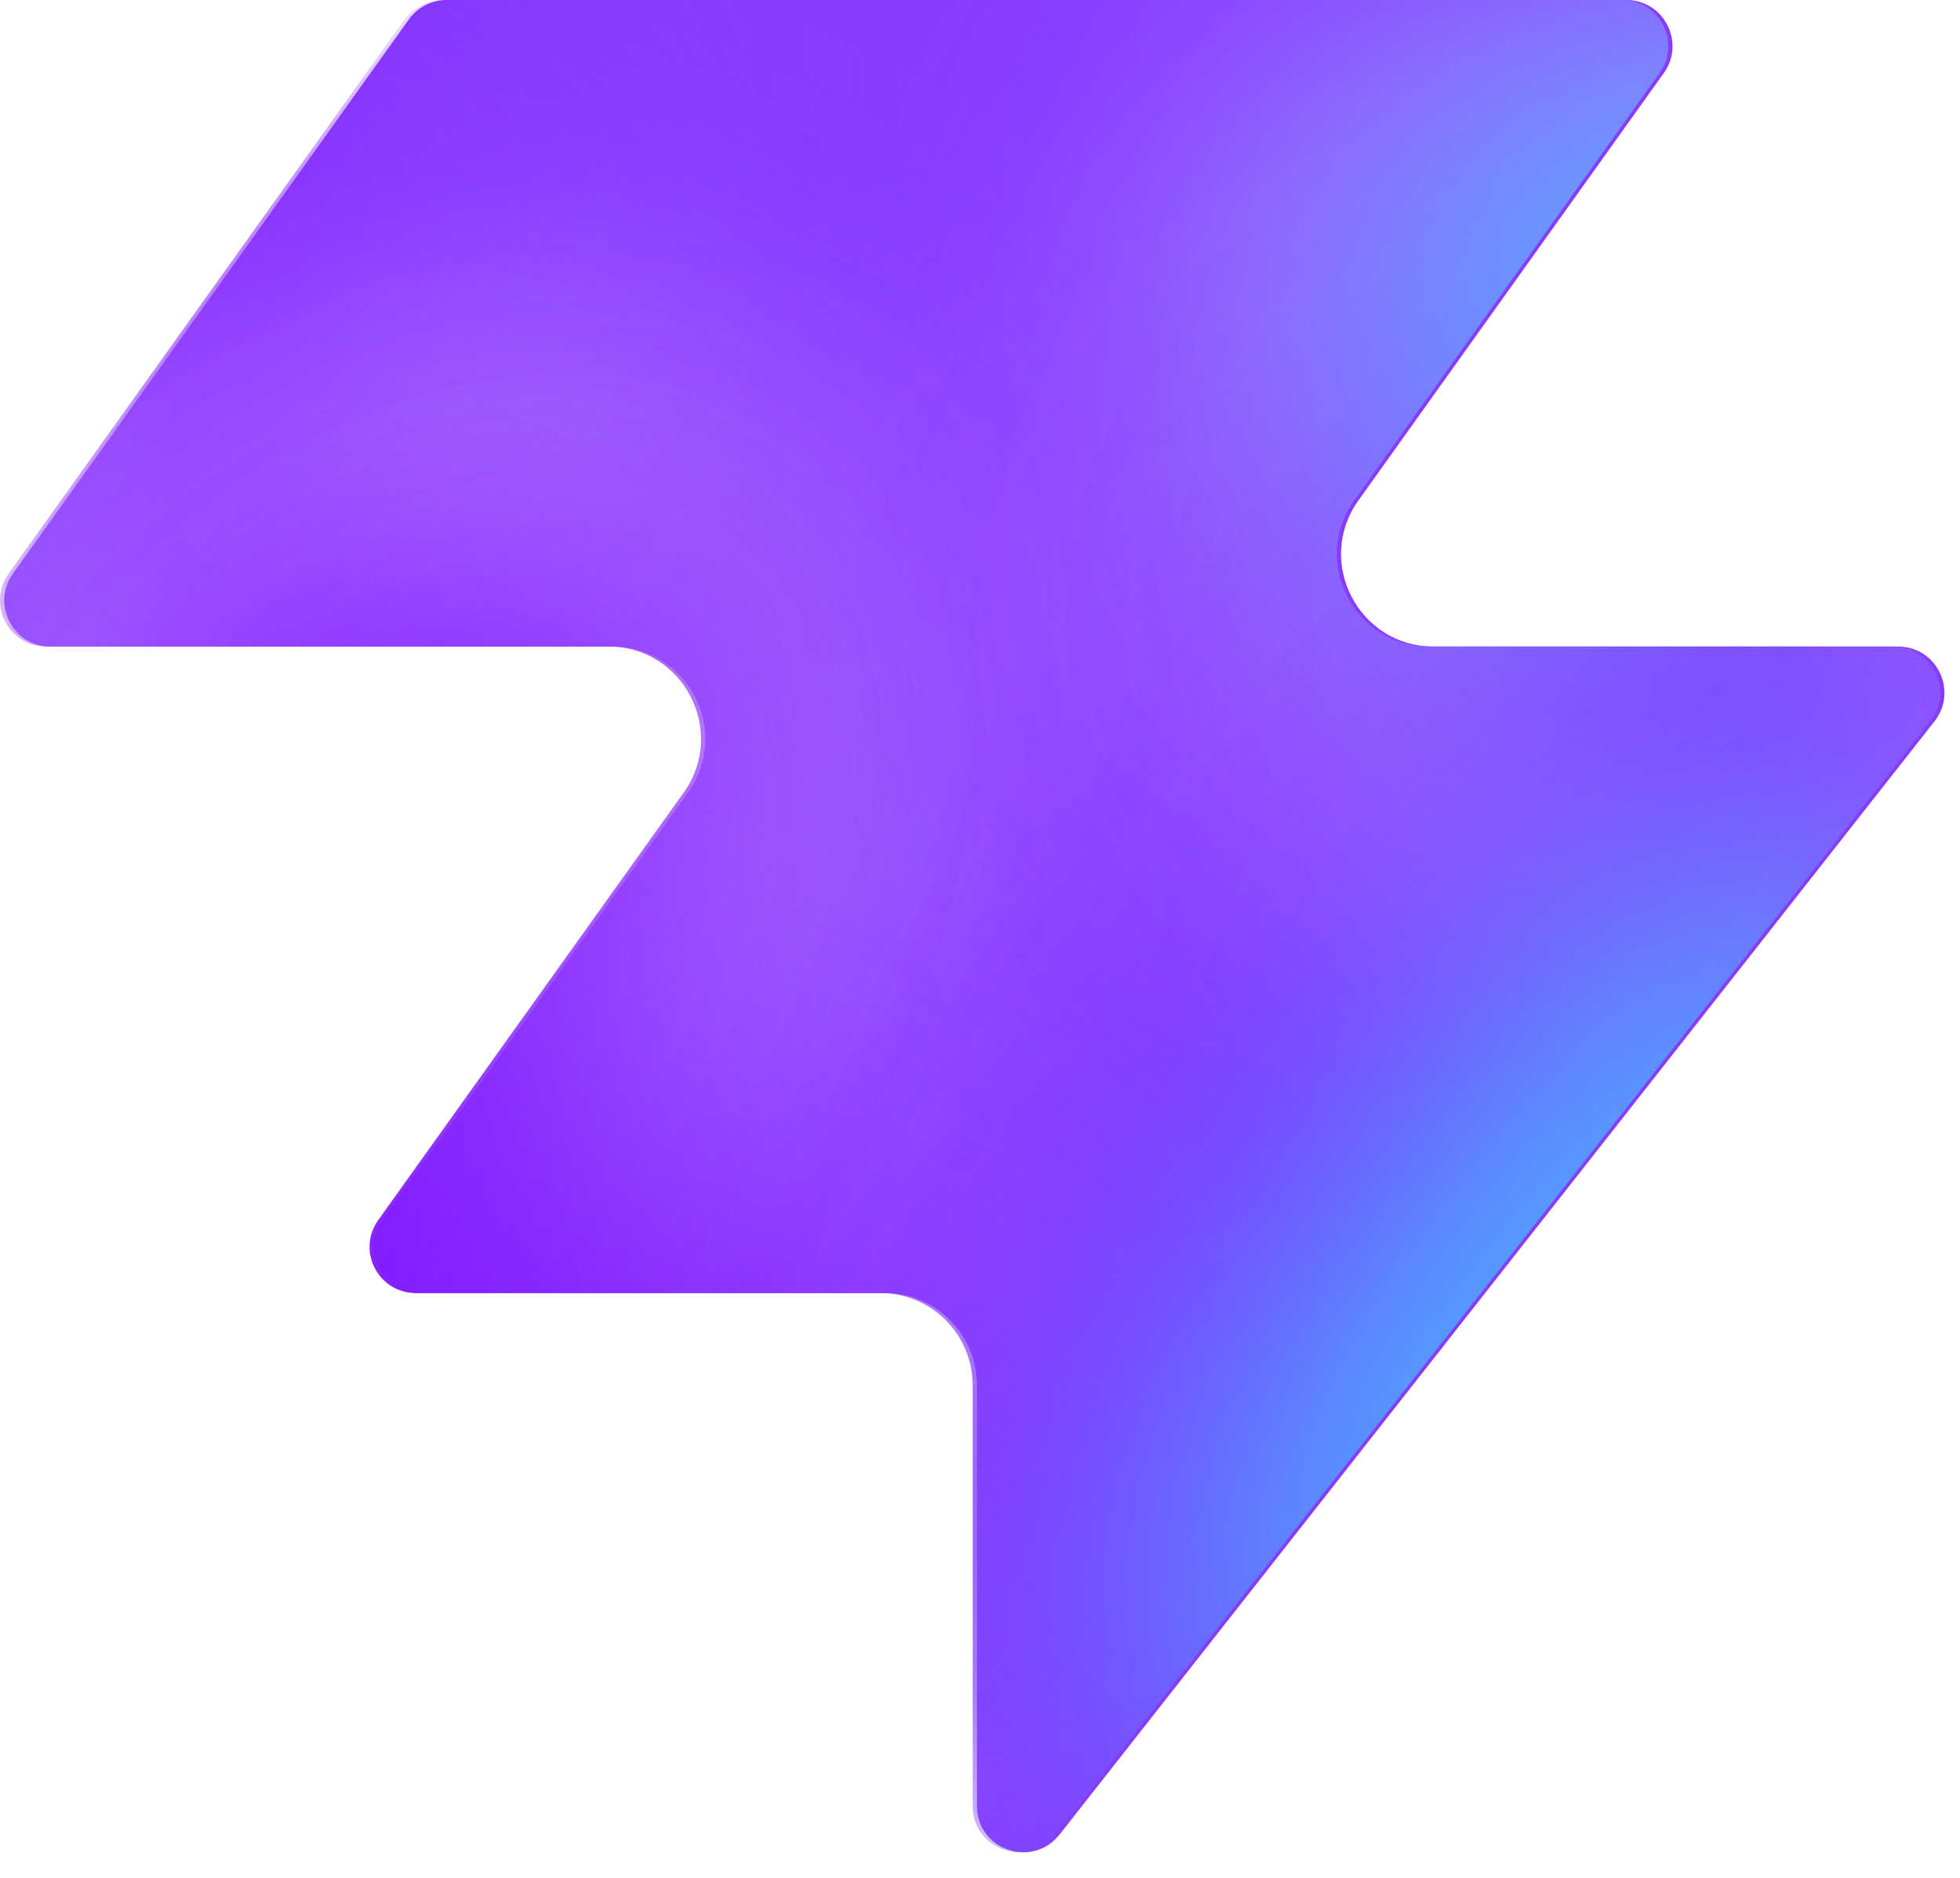
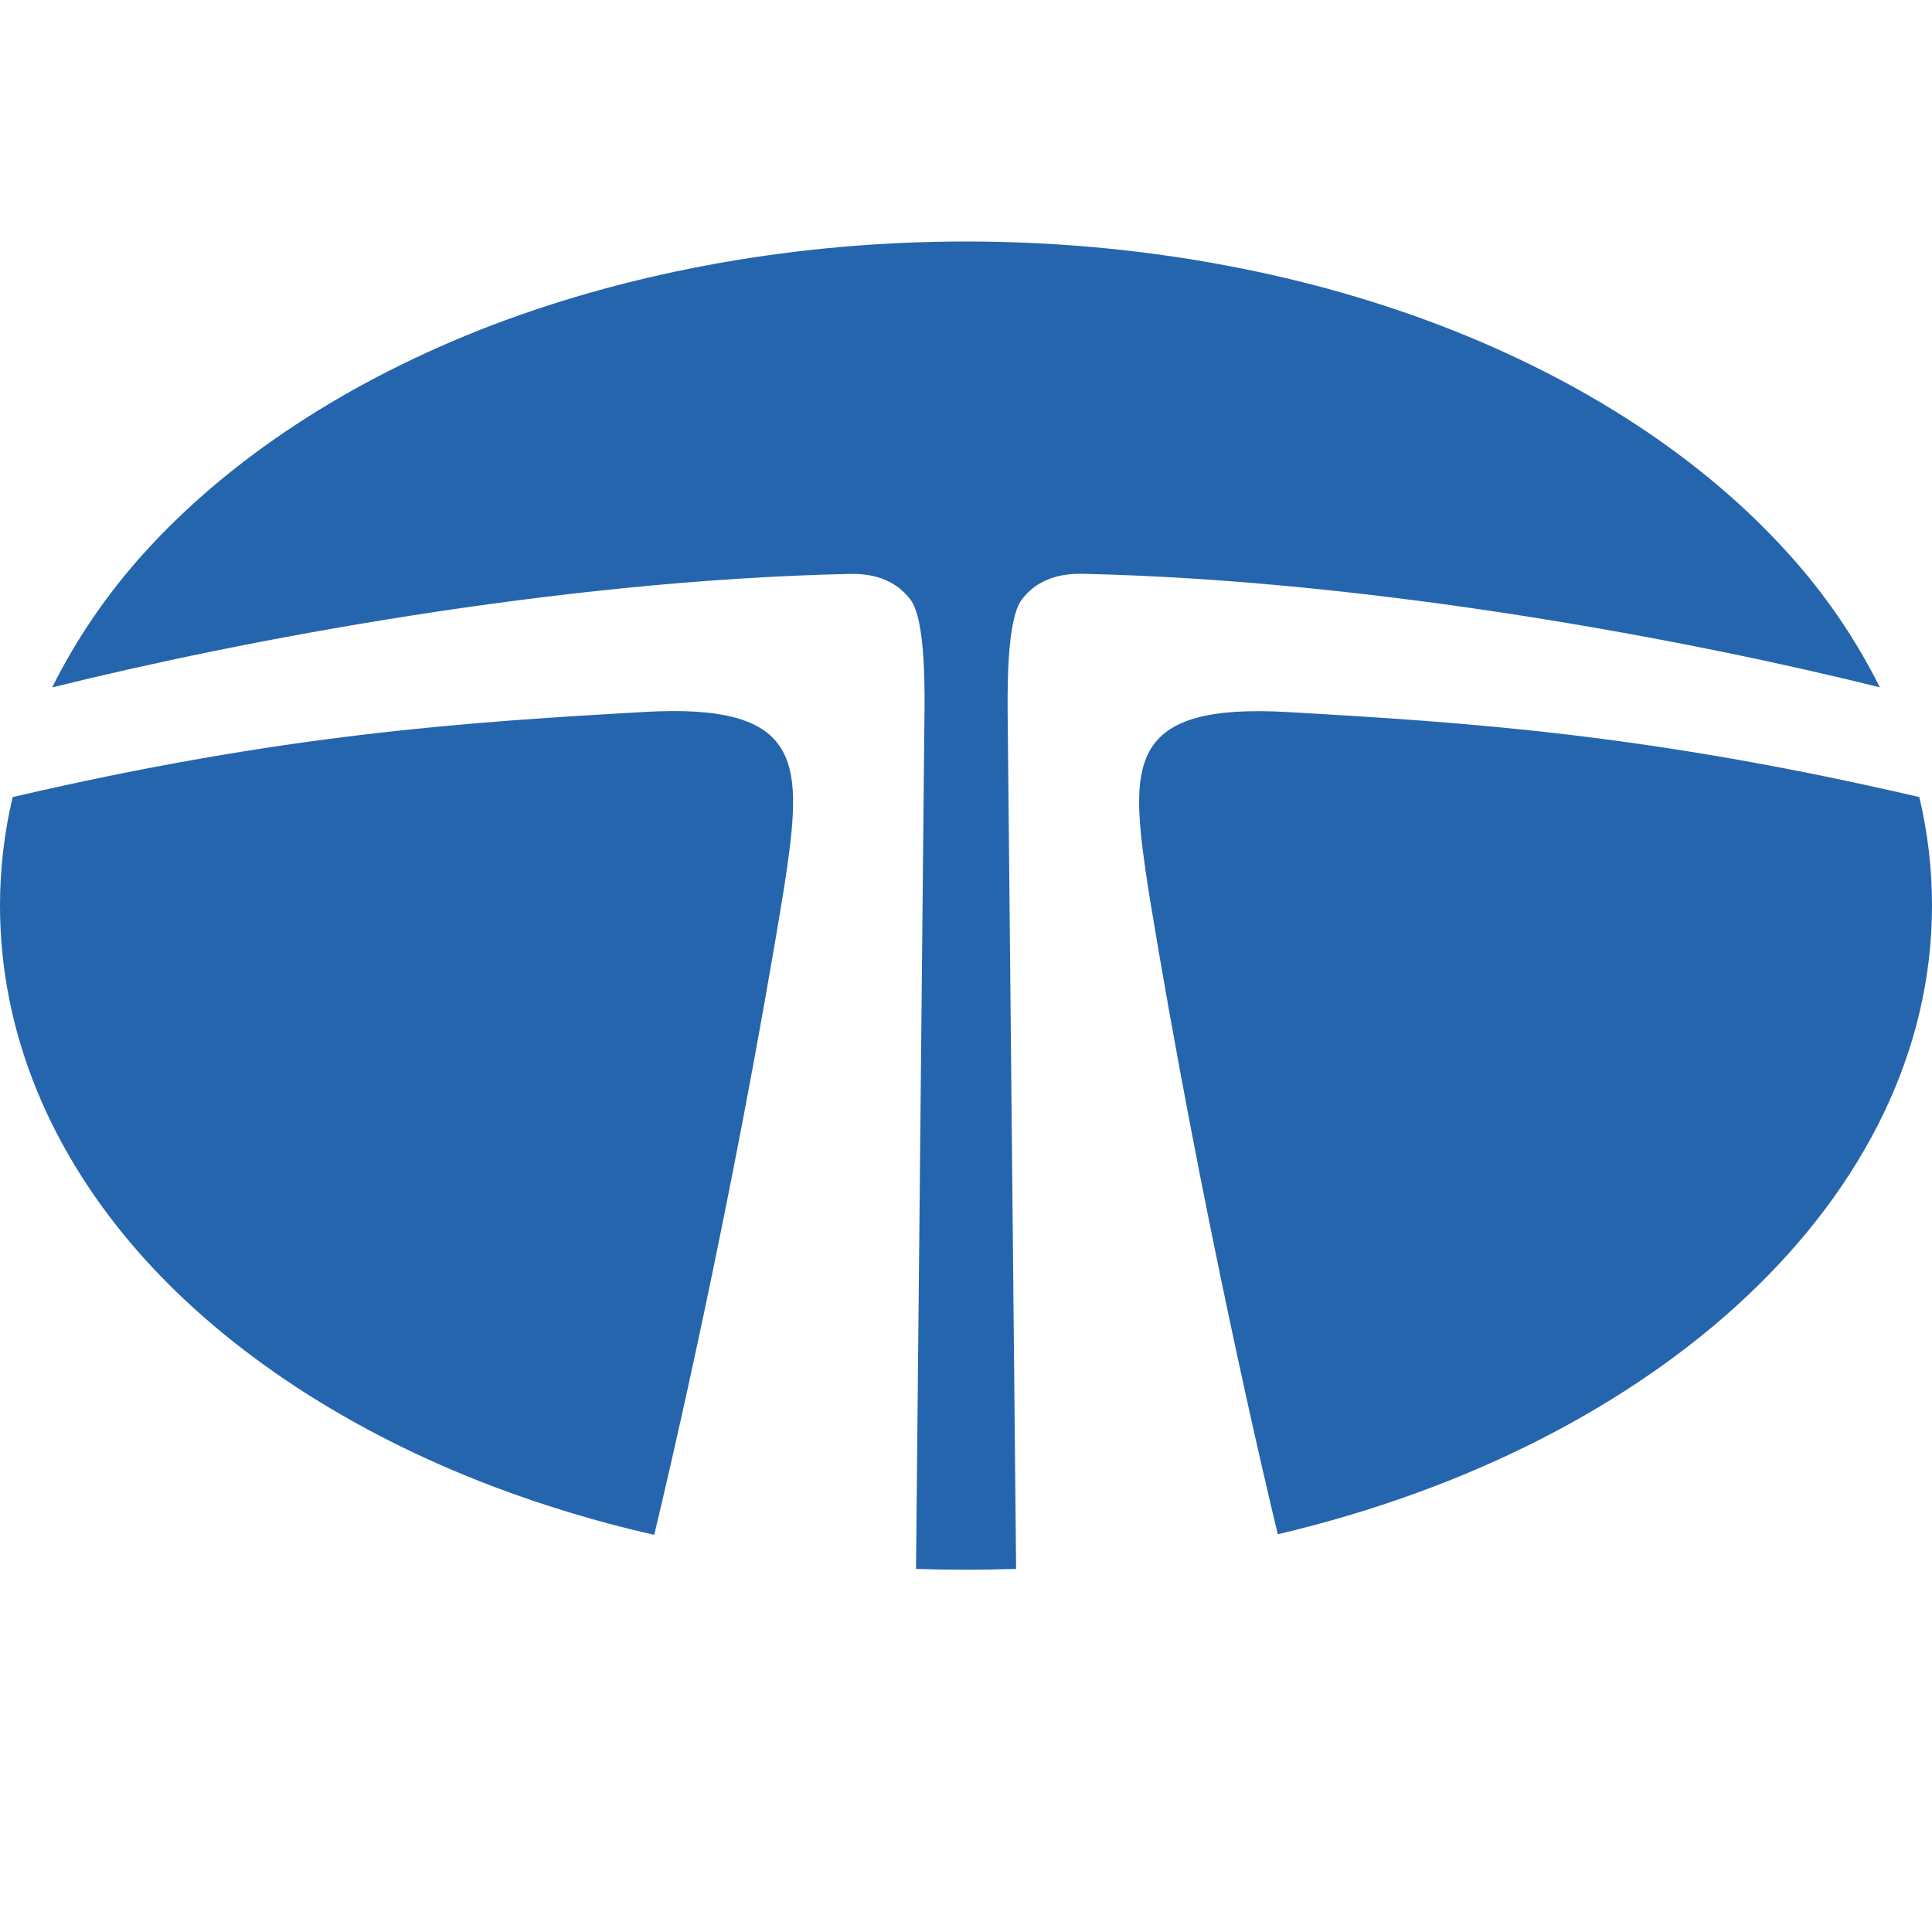
- <svg xmlns="http://www.w3.org/2000/svg" width="48" height="46" fill="none" viewBox="0 0 48 46">
-   <path fill="#863bff" d="M25.946 44.938c-.664.845-2.021.375-2.021-.698V33.937a2.26 2.26 0 0 0-2.262-2.262H10.287c-.92 0-1.456-1.04-.92-1.788l7.48-10.471c1.07-1.497 0-3.578-1.842-3.578H1.237c-.92 0-1.456-1.04-.92-1.788L10.013.474c.214-.297.556-.474.92-.474h28.894c.92 0 1.456 1.04.92 1.788l-7.48 10.471c-1.07 1.498 0 3.579 1.842 3.579h11.377c.943 0 1.473 1.088.89 1.83L25.947 44.94z" style="fill:#863bff;fill:color(display-p3 .525 .23 1);fill-opacity:1" />
-   <mask id="a" width="48" height="46" x="0" y="0" maskUnits="userSpaceOnUse" style="mask-type:alpha">
-     <path fill="#000" d="M25.842 44.938c-.664.844-2.021.375-2.021-.698V33.937a2.26 2.26 0 0 0-2.262-2.262H10.183c-.92 0-1.456-1.04-.92-1.788l7.48-10.471c1.07-1.498 0-3.579-1.842-3.579H1.133c-.92 0-1.456-1.04-.92-1.787L9.91.473c.214-.297.556-.474.92-.474h28.894c.92 0 1.456 1.04.92 1.788l-7.48 10.471c-1.07 1.498 0 3.578 1.842 3.578h11.377c.943 0 1.473 1.088.89 1.832L25.843 44.94z" style="fill:#000;fill-opacity:1" />
-   </mask>
-   <g mask="url(#a)">
-     <g filter="url(#b)">
-       <ellipse cx="5.508" cy="14.704" fill="#ede6ff" rx="5.508" ry="14.704" style="fill:#ede6ff;fill:color(display-p3 .927 .903 1);fill-opacity:1" transform="matrix(.00324 1 1 -.00324 -4.47 31.516)" />
-     </g>
-     <g filter="url(#c)">
-       <ellipse cx="10.399" cy="29.851" fill="#ede6ff" rx="10.399" ry="29.851" style="fill:#ede6ff;fill:color(display-p3 .927 .903 1);fill-opacity:1" transform="matrix(.00324 1 1 -.00324 -39.328 7.883)" />
-     </g>
-     <g filter="url(#d)">
-       <ellipse cx="5.508" cy="30.487" fill="#7e14ff" rx="5.508" ry="30.487" style="fill:#7e14ff;fill:color(display-p3 .492 .077 1);fill-opacity:1" transform="rotate(89.814 -25.913 -14.639)scale(1 -1)" />
-     </g>
-     <g filter="url(#e)">
-       <ellipse cx="5.508" cy="30.599" fill="#7e14ff" rx="5.508" ry="30.599" style="fill:#7e14ff;fill:color(display-p3 .492 .077 1);fill-opacity:1" transform="rotate(89.814 -32.644 -3.334)scale(1 -1)" />
-     </g>
-     <g filter="url(#f)">
-       <ellipse cx="5.508" cy="30.599" fill="#7e14ff" rx="5.508" ry="30.599" style="fill:#7e14ff;fill:color(display-p3 .492 .077 1);fill-opacity:1" transform="matrix(.00324 1 1 -.00324 -34.34 30.47)" />
-     </g>
-     <g filter="url(#g)">
-       <ellipse cx="14.072" cy="22.078" fill="#ede6ff" rx="14.072" ry="22.078" style="fill:#ede6ff;fill:color(display-p3 .927 .903 1);fill-opacity:1" transform="rotate(93.35 24.506 48.493)scale(-1 1)" />
-     </g>
-     <g filter="url(#h)">
-       <ellipse cx="3.47" cy="21.501" fill="#7e14ff" rx="3.47" ry="21.501" style="fill:#7e14ff;fill:color(display-p3 .492 .077 1);fill-opacity:1" transform="rotate(89.009 28.708 47.59)scale(-1 1)" />
-     </g>
-     <g filter="url(#i)">
-       <ellipse cx="3.47" cy="21.501" fill="#7e14ff" rx="3.47" ry="21.501" style="fill:#7e14ff;fill:color(display-p3 .492 .077 1);fill-opacity:1" transform="rotate(89.009 28.708 47.59)scale(-1 1)" />
-     </g>
-     <g filter="url(#j)">
-       <ellipse cx=".387" cy="8.972" fill="#7e14ff" rx="4.407" ry="29.108" style="fill:#7e14ff;fill:color(display-p3 .492 .077 1);fill-opacity:1" transform="rotate(39.51 .387 8.972)" />
-     </g>
-     <g filter="url(#k)">
-       <ellipse cx="47.523" cy="-6.092" fill="#7e14ff" rx="4.407" ry="29.108" style="fill:#7e14ff;fill:color(display-p3 .492 .077 1);fill-opacity:1" transform="rotate(37.892 47.523 -6.092)" />
-     </g>
-     <g filter="url(#l)">
-       <ellipse cx="41.412" cy="6.333" fill="#47bfff" rx="5.971" ry="9.665" style="fill:#47bfff;fill:color(display-p3 .28 .748 1);fill-opacity:1" transform="rotate(37.892 41.412 6.333)" />
-     </g>
-     <g filter="url(#m)">
-       <ellipse cx="-1.879" cy="38.332" fill="#7e14ff" rx="4.407" ry="29.108" style="fill:#7e14ff;fill:color(display-p3 .492 .077 1);fill-opacity:1" transform="rotate(37.892 -1.88 38.332)" />
-     </g>
-     <g filter="url(#n)">
-       <ellipse cx="-1.879" cy="38.332" fill="#7e14ff" rx="4.407" ry="29.108" style="fill:#7e14ff;fill:color(display-p3 .492 .077 1);fill-opacity:1" transform="rotate(37.892 -1.88 38.332)" />
-     </g>
-     <g filter="url(#o)">
-       <ellipse cx="35.651" cy="29.907" fill="#7e14ff" rx="4.407" ry="29.108" style="fill:#7e14ff;fill:color(display-p3 .492 .077 1);fill-opacity:1" transform="rotate(37.892 35.651 29.907)" />
-     </g>
-     <g filter="url(#p)">
-       <ellipse cx="38.418" cy="32.4" fill="#47bfff" rx="5.971" ry="15.297" style="fill:#47bfff;fill:color(display-p3 .28 .748 1);fill-opacity:1" transform="rotate(37.892 38.418 32.4)" />
-     </g>
-   </g>
-   <defs>
-     <filter id="b" width="60.045" height="41.654" x="-19.77" y="16.149" color-interpolation-filters="sRGB" filterUnits="userSpaceOnUse">
-       <feFlood flood-opacity="0" result="BackgroundImageFix" />
-       <feBlend in="SourceGraphic" in2="BackgroundImageFix" result="shape" />
-       <feGaussianBlur result="effect1_foregroundBlur_2002_17158" stdDeviation="7.659" />
-     </filter>
-     <filter id="c" width="90.34" height="51.437" x="-54.613" y="-7.533" color-interpolation-filters="sRGB" filterUnits="userSpaceOnUse">
-       <feFlood flood-opacity="0" result="BackgroundImageFix" />
-       <feBlend in="SourceGraphic" in2="BackgroundImageFix" result="shape" />
-       <feGaussianBlur result="effect1_foregroundBlur_2002_17158" stdDeviation="7.659" />
-     </filter>
-     <filter id="d" width="79.355" height="29.4" x="-49.64" y="2.03" color-interpolation-filters="sRGB" filterUnits="userSpaceOnUse">
-       <feFlood flood-opacity="0" result="BackgroundImageFix" />
-       <feBlend in="SourceGraphic" in2="BackgroundImageFix" result="shape" />
-       <feGaussianBlur result="effect1_foregroundBlur_2002_17158" stdDeviation="4.596" />
-     </filter>
-     <filter id="e" width="79.579" height="29.4" x="-45.045" y="20.029" color-interpolation-filters="sRGB" filterUnits="userSpaceOnUse">
-       <feFlood flood-opacity="0" result="BackgroundImageFix" />
-       <feBlend in="SourceGraphic" in2="BackgroundImageFix" result="shape" />
-       <feGaussianBlur result="effect1_foregroundBlur_2002_17158" stdDeviation="4.596" />
-     </filter>
-     <filter id="f" width="79.579" height="29.4" x="-43.513" y="21.178" color-interpolation-filters="sRGB" filterUnits="userSpaceOnUse">
-       <feFlood flood-opacity="0" result="BackgroundImageFix" />
-       <feBlend in="SourceGraphic" in2="BackgroundImageFix" result="shape" />
-       <feGaussianBlur result="effect1_foregroundBlur_2002_17158" stdDeviation="4.596" />
-     </filter>
-     <filter id="g" width="74.749" height="58.852" x="15.756" y="-17.901" color-interpolation-filters="sRGB" filterUnits="userSpaceOnUse">
-       <feFlood flood-opacity="0" result="BackgroundImageFix" />
-       <feBlend in="SourceGraphic" in2="BackgroundImageFix" result="shape" />
-       <feGaussianBlur result="effect1_foregroundBlur_2002_17158" stdDeviation="7.659" />
-     </filter>
-     <filter id="h" width="61.377" height="25.362" x="23.548" y="2.284" color-interpolation-filters="sRGB" filterUnits="userSpaceOnUse">
-       <feFlood flood-opacity="0" result="BackgroundImageFix" />
-       <feBlend in="SourceGraphic" in2="BackgroundImageFix" result="shape" />
-       <feGaussianBlur result="effect1_foregroundBlur_2002_17158" stdDeviation="4.596" />
-     </filter>
-     <filter id="i" width="61.377" height="25.362" x="23.548" y="2.284" color-interpolation-filters="sRGB" filterUnits="userSpaceOnUse">
-       <feFlood flood-opacity="0" result="BackgroundImageFix" />
-       <feBlend in="SourceGraphic" in2="BackgroundImageFix" result="shape" />
-       <feGaussianBlur result="effect1_foregroundBlur_2002_17158" stdDeviation="4.596" />
-     </filter>
-     <filter id="j" width="56.045" height="63.649" x="-27.636" y="-22.853" color-interpolation-filters="sRGB" filterUnits="userSpaceOnUse">
-       <feFlood flood-opacity="0" result="BackgroundImageFix" />
-       <feBlend in="SourceGraphic" in2="BackgroundImageFix" result="shape" />
-       <feGaussianBlur result="effect1_foregroundBlur_2002_17158" stdDeviation="4.596" />
-     </filter>
-     <filter id="k" width="54.814" height="64.646" x="20.116" y="-38.415" color-interpolation-filters="sRGB" filterUnits="userSpaceOnUse">
-       <feFlood flood-opacity="0" result="BackgroundImageFix" />
-       <feBlend in="SourceGraphic" in2="BackgroundImageFix" result="shape" />
-       <feGaussianBlur result="effect1_foregroundBlur_2002_17158" stdDeviation="4.596" />
-     </filter>
-     <filter id="l" width="33.541" height="35.313" x="24.641" y="-11.323" color-interpolation-filters="sRGB" filterUnits="userSpaceOnUse">
-       <feFlood flood-opacity="0" result="BackgroundImageFix" />
-       <feBlend in="SourceGraphic" in2="BackgroundImageFix" result="shape" />
-       <feGaussianBlur result="effect1_foregroundBlur_2002_17158" stdDeviation="4.596" />
-     </filter>
-     <filter id="m" width="54.814" height="64.646" x="-29.286" y="6.009" color-interpolation-filters="sRGB" filterUnits="userSpaceOnUse">
-       <feFlood flood-opacity="0" result="BackgroundImageFix" />
-       <feBlend in="SourceGraphic" in2="BackgroundImageFix" result="shape" />
-       <feGaussianBlur result="effect1_foregroundBlur_2002_17158" stdDeviation="4.596" />
-     </filter>
-     <filter id="n" width="54.814" height="64.646" x="-29.286" y="6.009" color-interpolation-filters="sRGB" filterUnits="userSpaceOnUse">
-       <feFlood flood-opacity="0" result="BackgroundImageFix" />
-       <feBlend in="SourceGraphic" in2="BackgroundImageFix" result="shape" />
-       <feGaussianBlur result="effect1_foregroundBlur_2002_17158" stdDeviation="4.596" />
-     </filter>
-     <filter id="o" width="54.814" height="64.646" x="8.244" y="-2.416" color-interpolation-filters="sRGB" filterUnits="userSpaceOnUse">
-       <feFlood flood-opacity="0" result="BackgroundImageFix" />
-       <feBlend in="SourceGraphic" in2="BackgroundImageFix" result="shape" />
-       <feGaussianBlur result="effect1_foregroundBlur_2002_17158" stdDeviation="4.596" />
-     </filter>
-     <filter id="p" width="39.409" height="43.623" x="18.713" y="10.588" color-interpolation-filters="sRGB" filterUnits="userSpaceOnUse">
-       <feFlood flood-opacity="0" result="BackgroundImageFix" />
-       <feBlend in="SourceGraphic" in2="BackgroundImageFix" result="shape" />
-       <feGaussianBlur result="effect1_foregroundBlur_2002_17158" stdDeviation="4.596" />
-     </filter>
-   </defs>
+ <svg xmlns="http://www.w3.org/2000/svg" width="16" height="16" viewBox="0 0 16 16" fill="none">
+   <path d="M6.516 7.204C6.645 6.297 6.628 5.823 5.337 5.896C3.855 5.981 2.353 6.078 0.105 6.601C0.035 6.895 0 7.197 0 7.5C0 8.543 0.412 9.552 1.191 10.419C1.898 11.204 2.895 11.857 4.075 12.307C4.514 12.473 4.962 12.608 5.418 12.711C5.505 12.349 6.057 10.03 6.495 7.343L6.515 7.205M15.895 6.601C13.647 6.078 12.146 5.982 10.665 5.897C9.373 5.823 9.357 6.297 9.486 7.205L9.517 7.409C9.95 10.049 10.489 12.322 10.582 12.706C13.73 11.966 16 9.913 16 7.5C16 7.196 15.965 6.896 15.895 6.601ZM15.568 5.692C15.366 5.288 15.11 4.914 14.808 4.582C14.101 3.797 13.105 3.145 11.925 2.694C10.735 2.239 9.378 2 8 2C6.621 2 5.265 2.24 4.075 2.693C2.895 3.145 1.898 3.798 1.191 4.582C0.89 4.915 0.634 5.288 0.432 5.693C1.968 5.311 4.595 4.806 7.035 4.753C7.27 4.747 7.432 4.825 7.539 4.964C7.669 5.134 7.659 5.738 7.655 6.008L7.586 12.993C7.862 13.002 8.139 13.002 8.415 12.993L8.346 6.008C8.343 5.738 8.333 5.134 8.463 4.964C8.569 4.825 8.731 4.747 8.967 4.752C11.405 4.806 14.031 5.31 15.568 5.692Z" fill="#2565AD" />
</svg>
